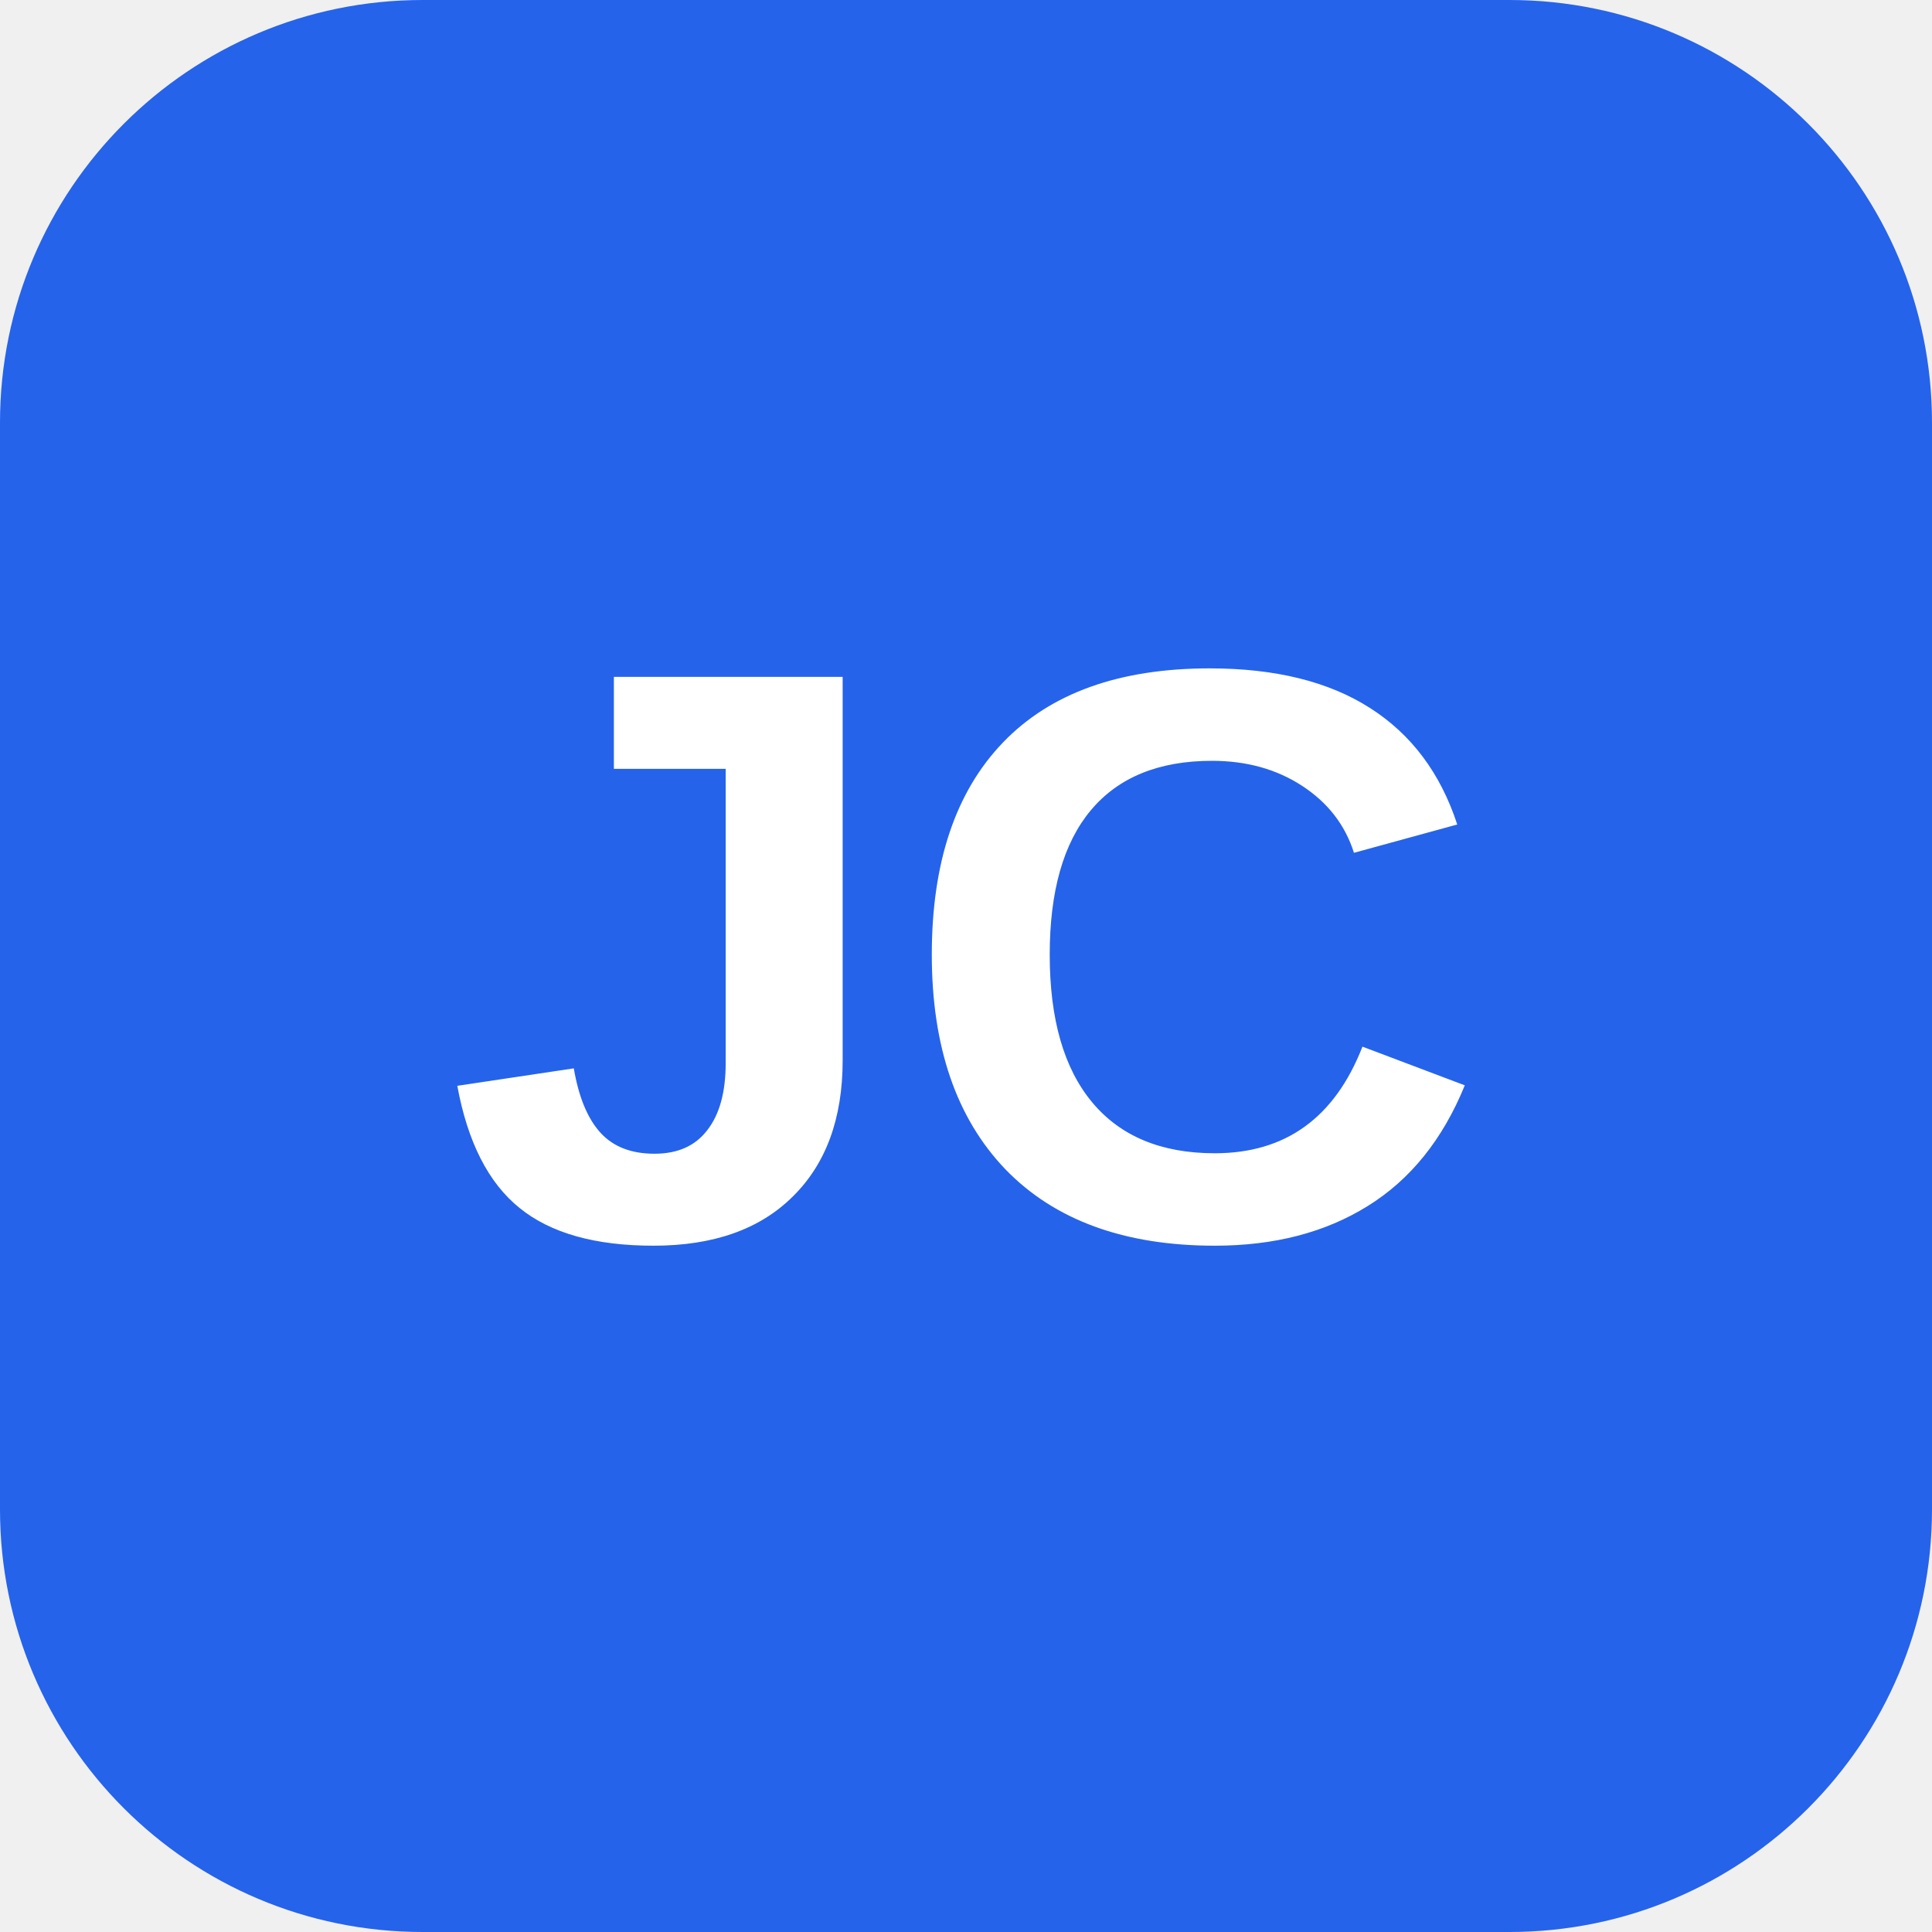
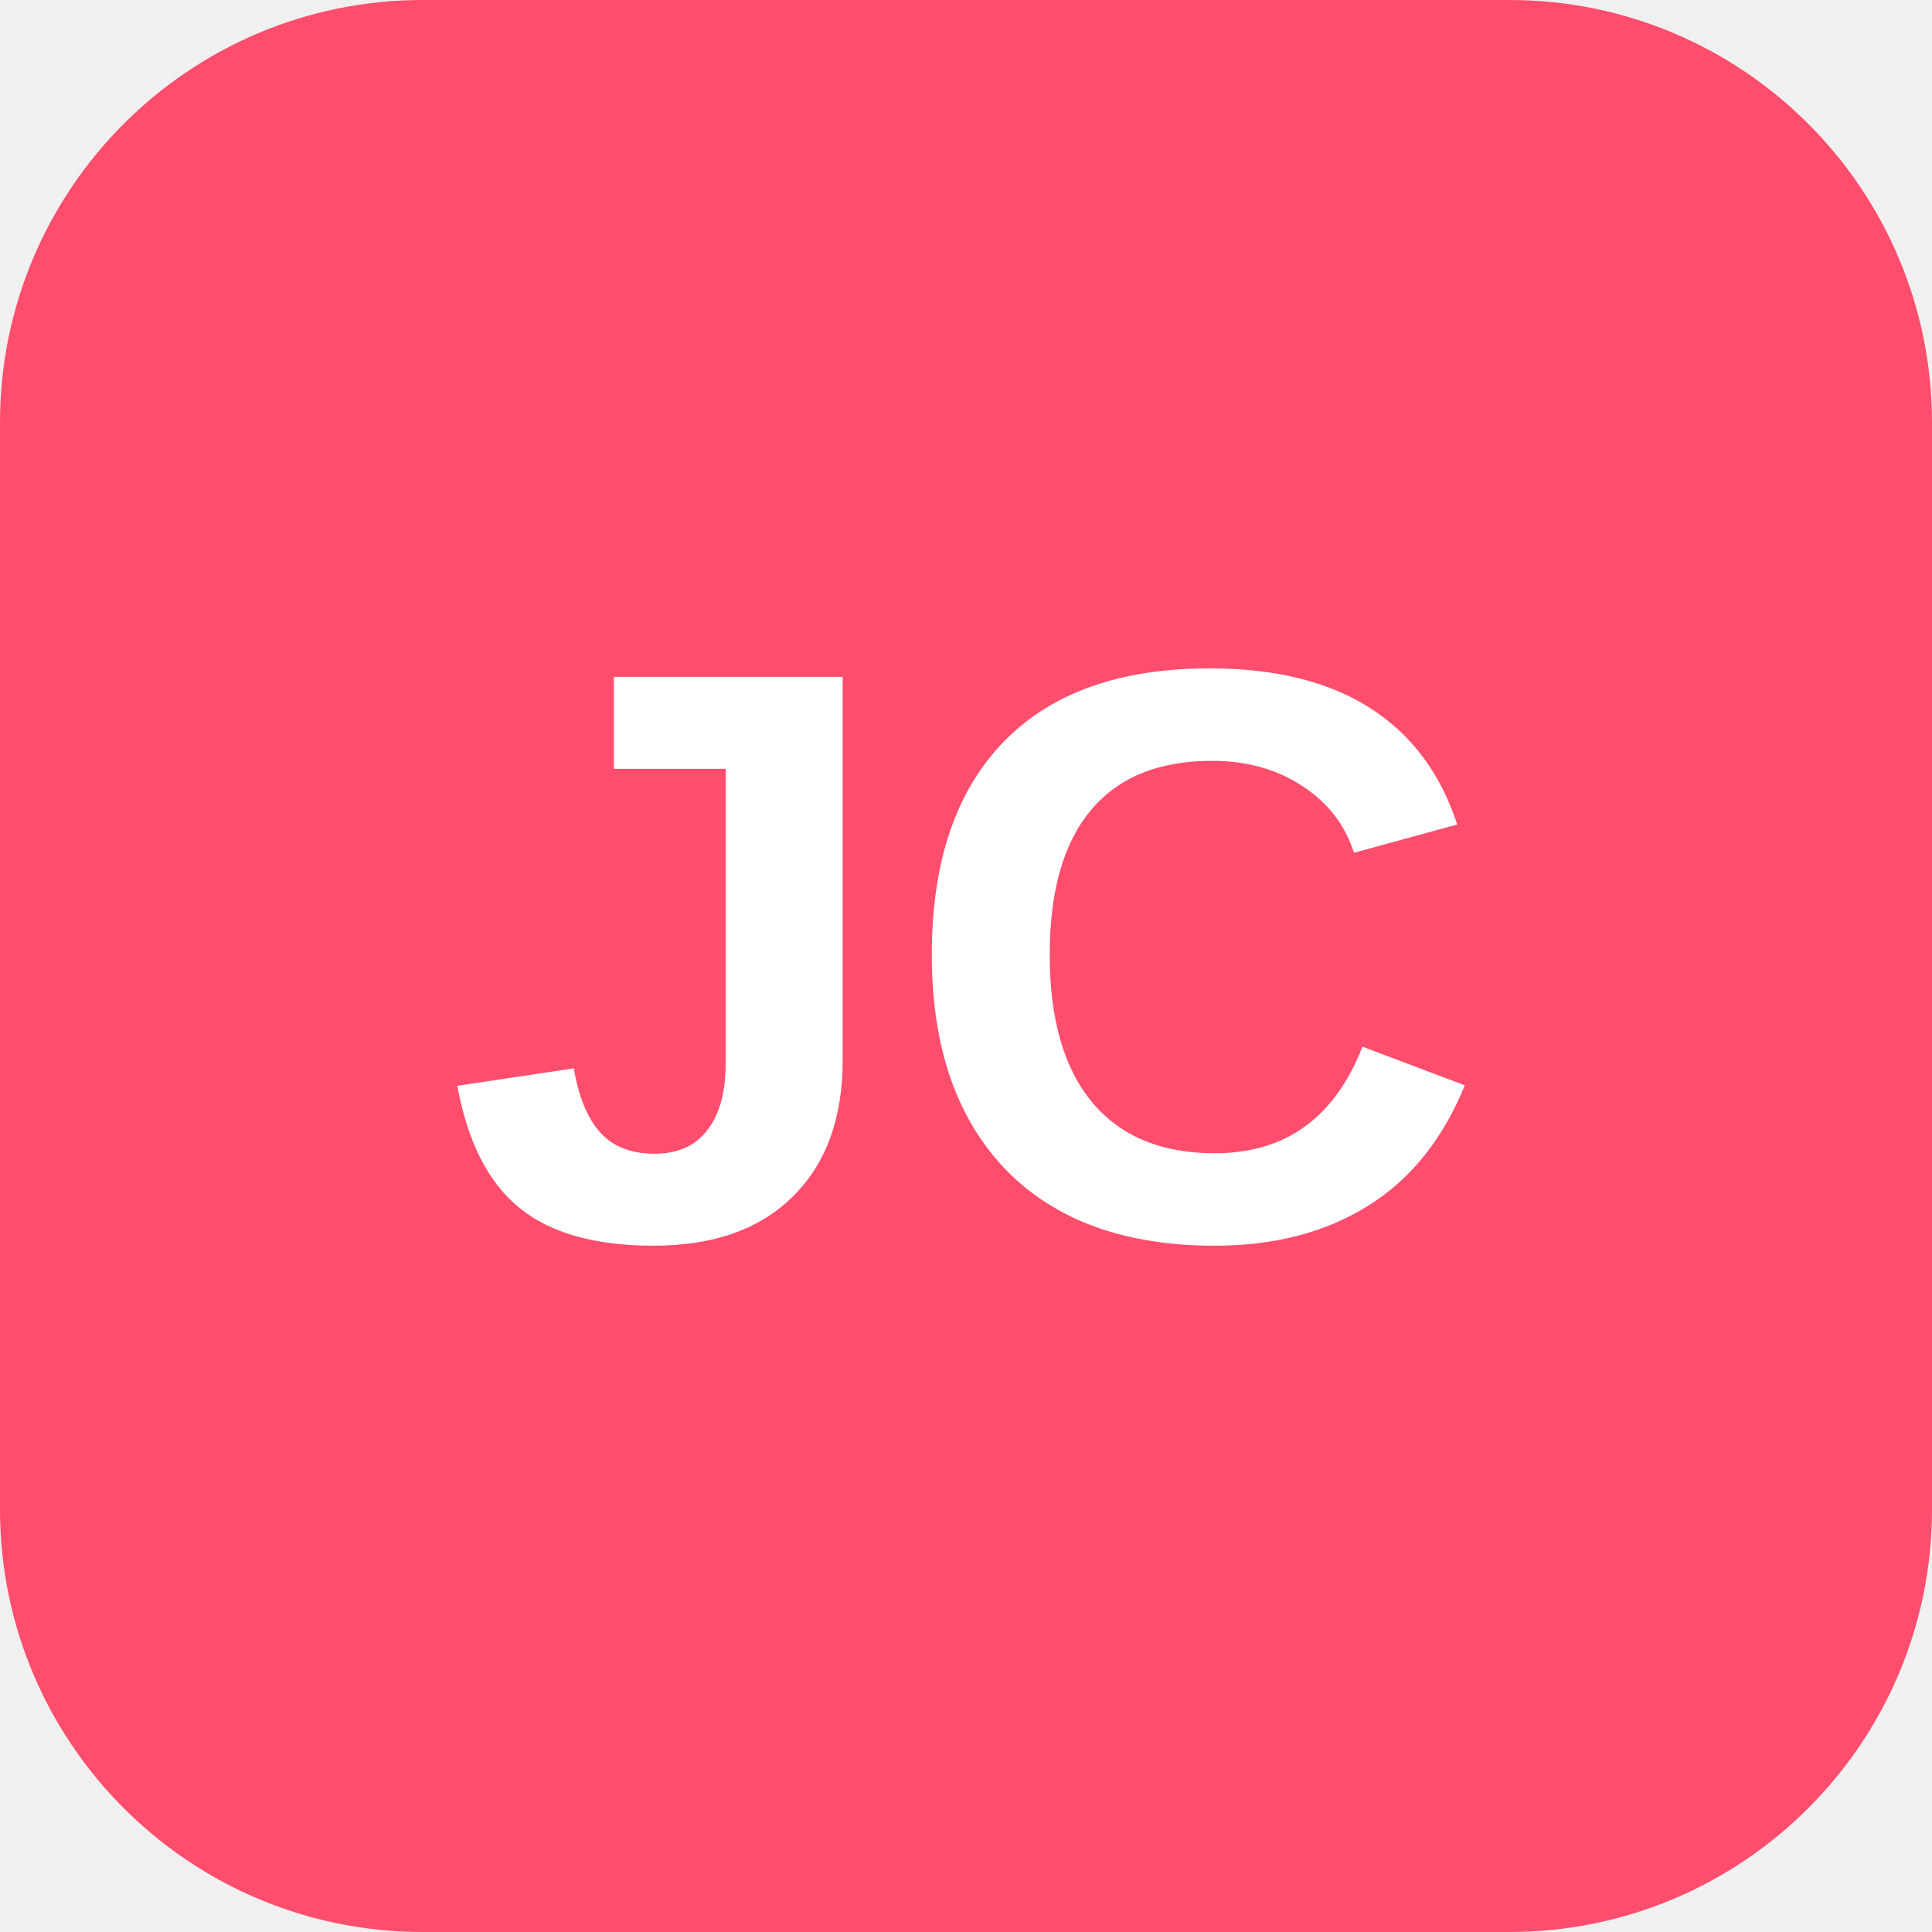
<svg xmlns="http://www.w3.org/2000/svg" viewBox="0 0 64 64">
-   <rect width="64" height="64" rx="14" fill="#2563eb" />
+   <rect width="64" height="64" rx="14" fill="#FF4D6D" />
  <text x="32" y="41" text-anchor="middle" font-family="Arial, sans-serif" font-size="27" font-weight="700" fill="white">
    JC
  </text>
</svg>
